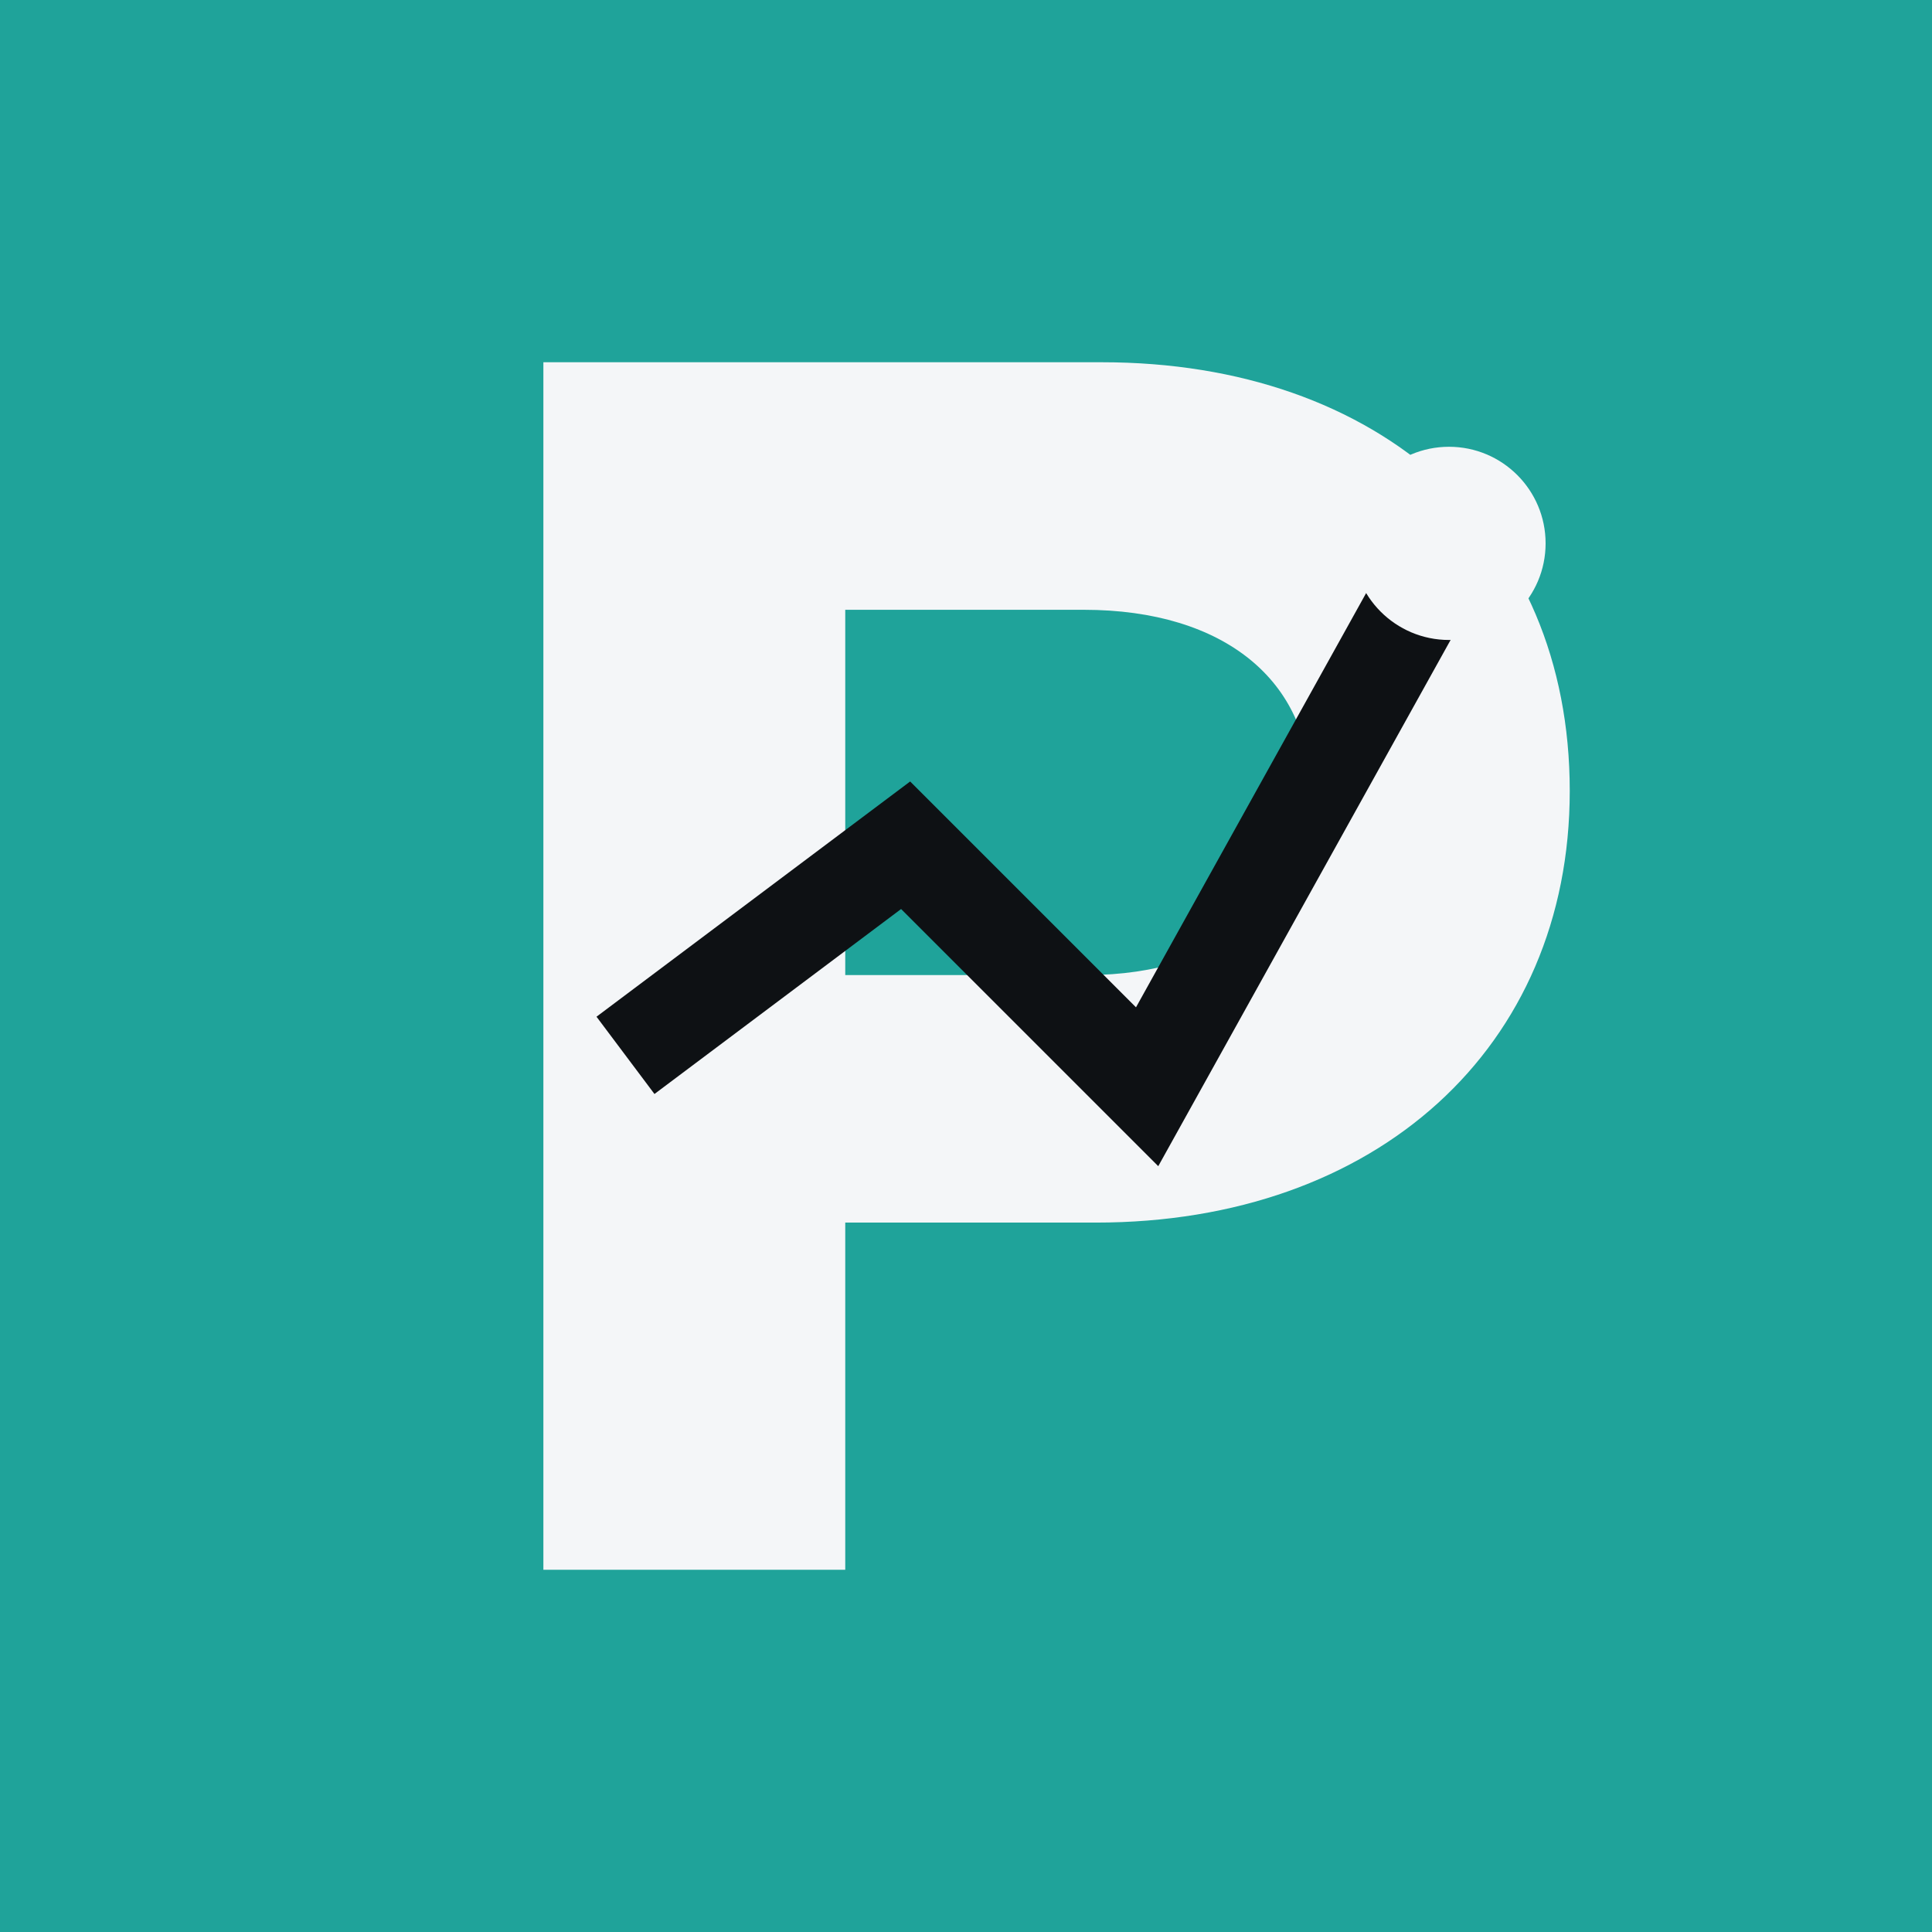
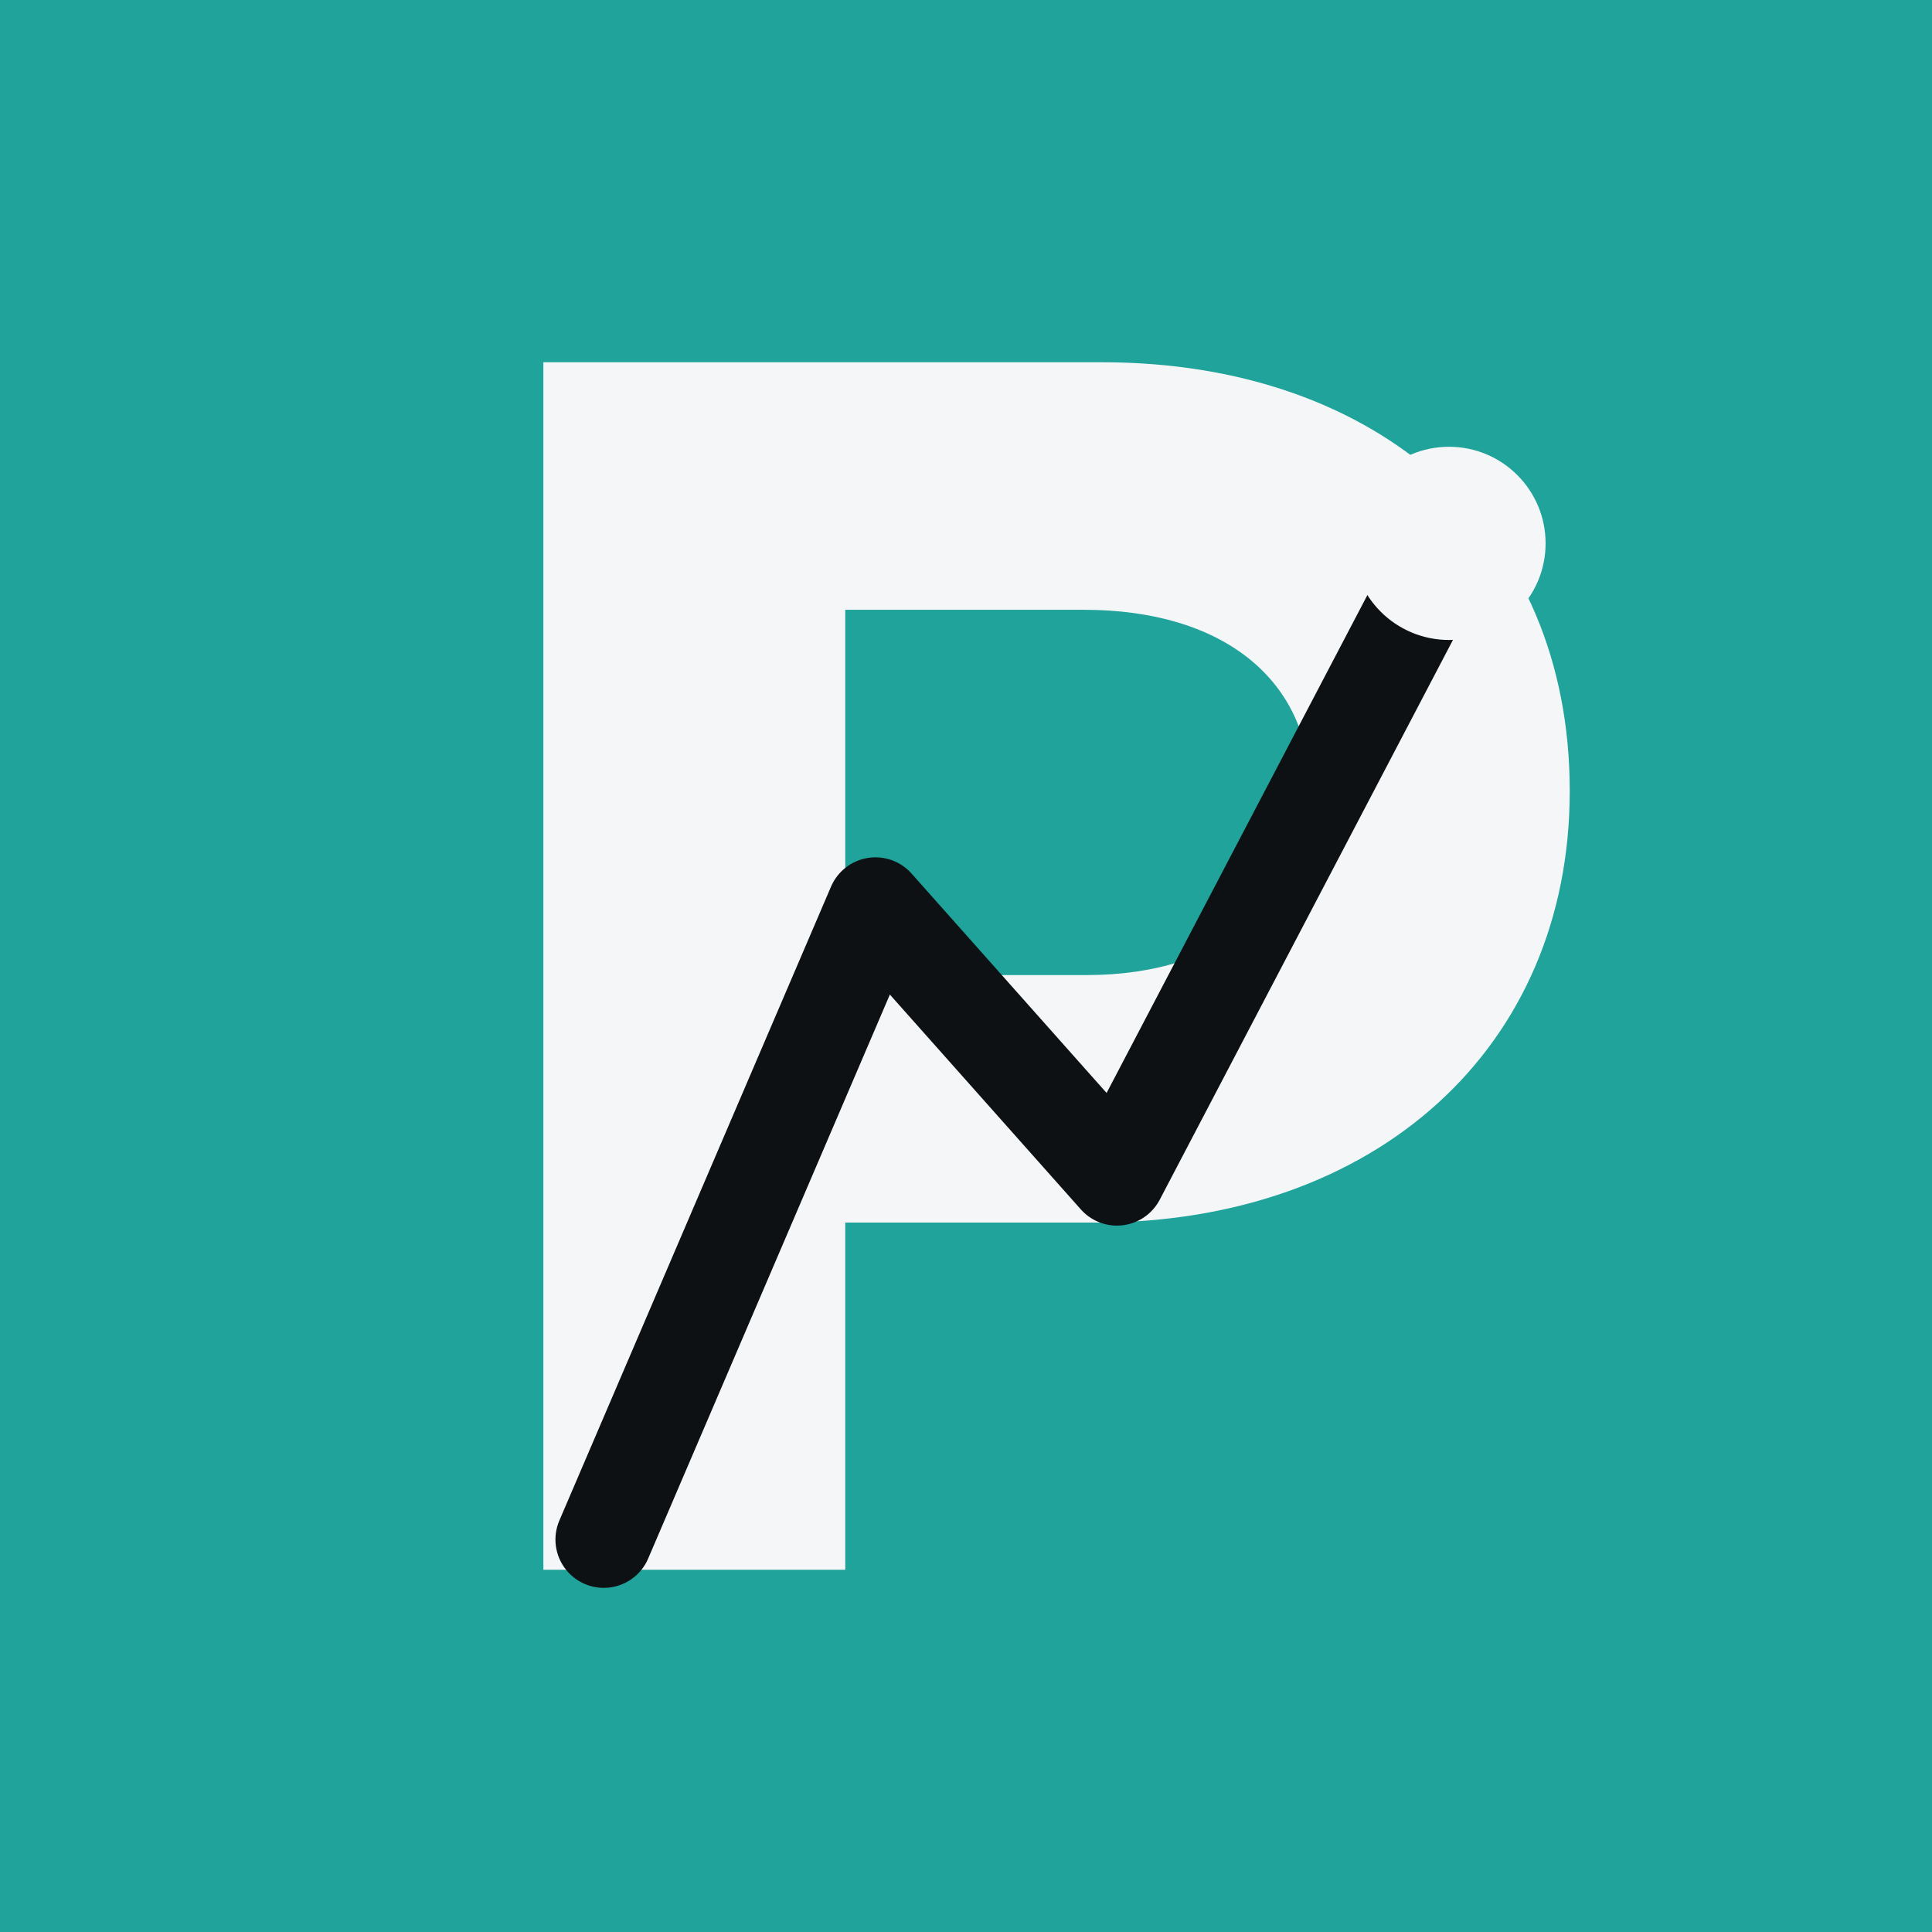
<svg xmlns="http://www.w3.org/2000/svg" viewBox="0 0 64 64" role="img" aria-label="PortMetrics">
  <rect width="64" height="64" fill="#1fa39a" />
  <path fill="#f4f6f8" d="M18 12h18.5c9.2 0 15.5 5.6 15.5 14.2 0 8.5-6.4 14.3-15.7 14.3H28v11.5H18V12zm10 8.2v12.1h8c4.6 0 7.4-2.5 7.4-6.1s-2.8-6-7.5-6H28z" />
-   <path fill="none" stroke="#0e1114" stroke-width="3.2" stroke-linecap="square" stroke-linejoin="miter" d="M22 34 L30 28 L38 36 L48 18" />
+   <path fill="none" stroke="#0e1114" stroke-width="3.2" stroke-linecap="round" stroke-linejoin="round" d="M20 51 L29 30 L37 39 L48 18" />
  <circle cx="48" cy="18" r="3.2" fill="#f4f6f8" />
</svg>
